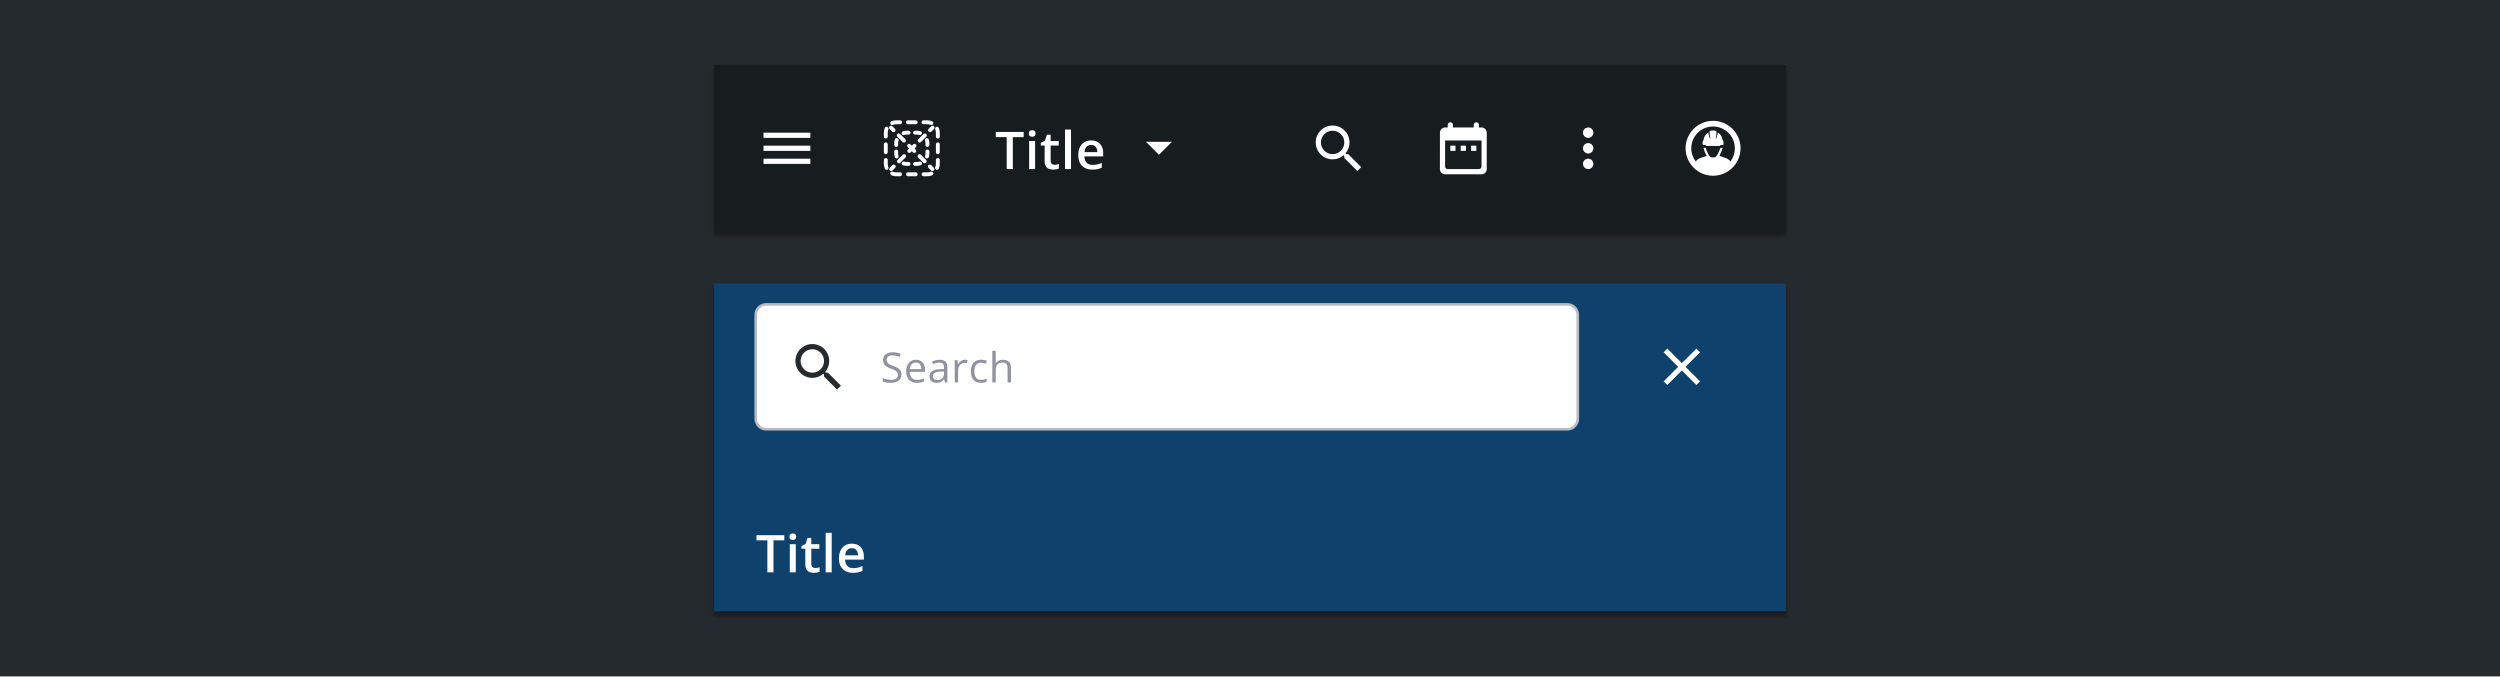
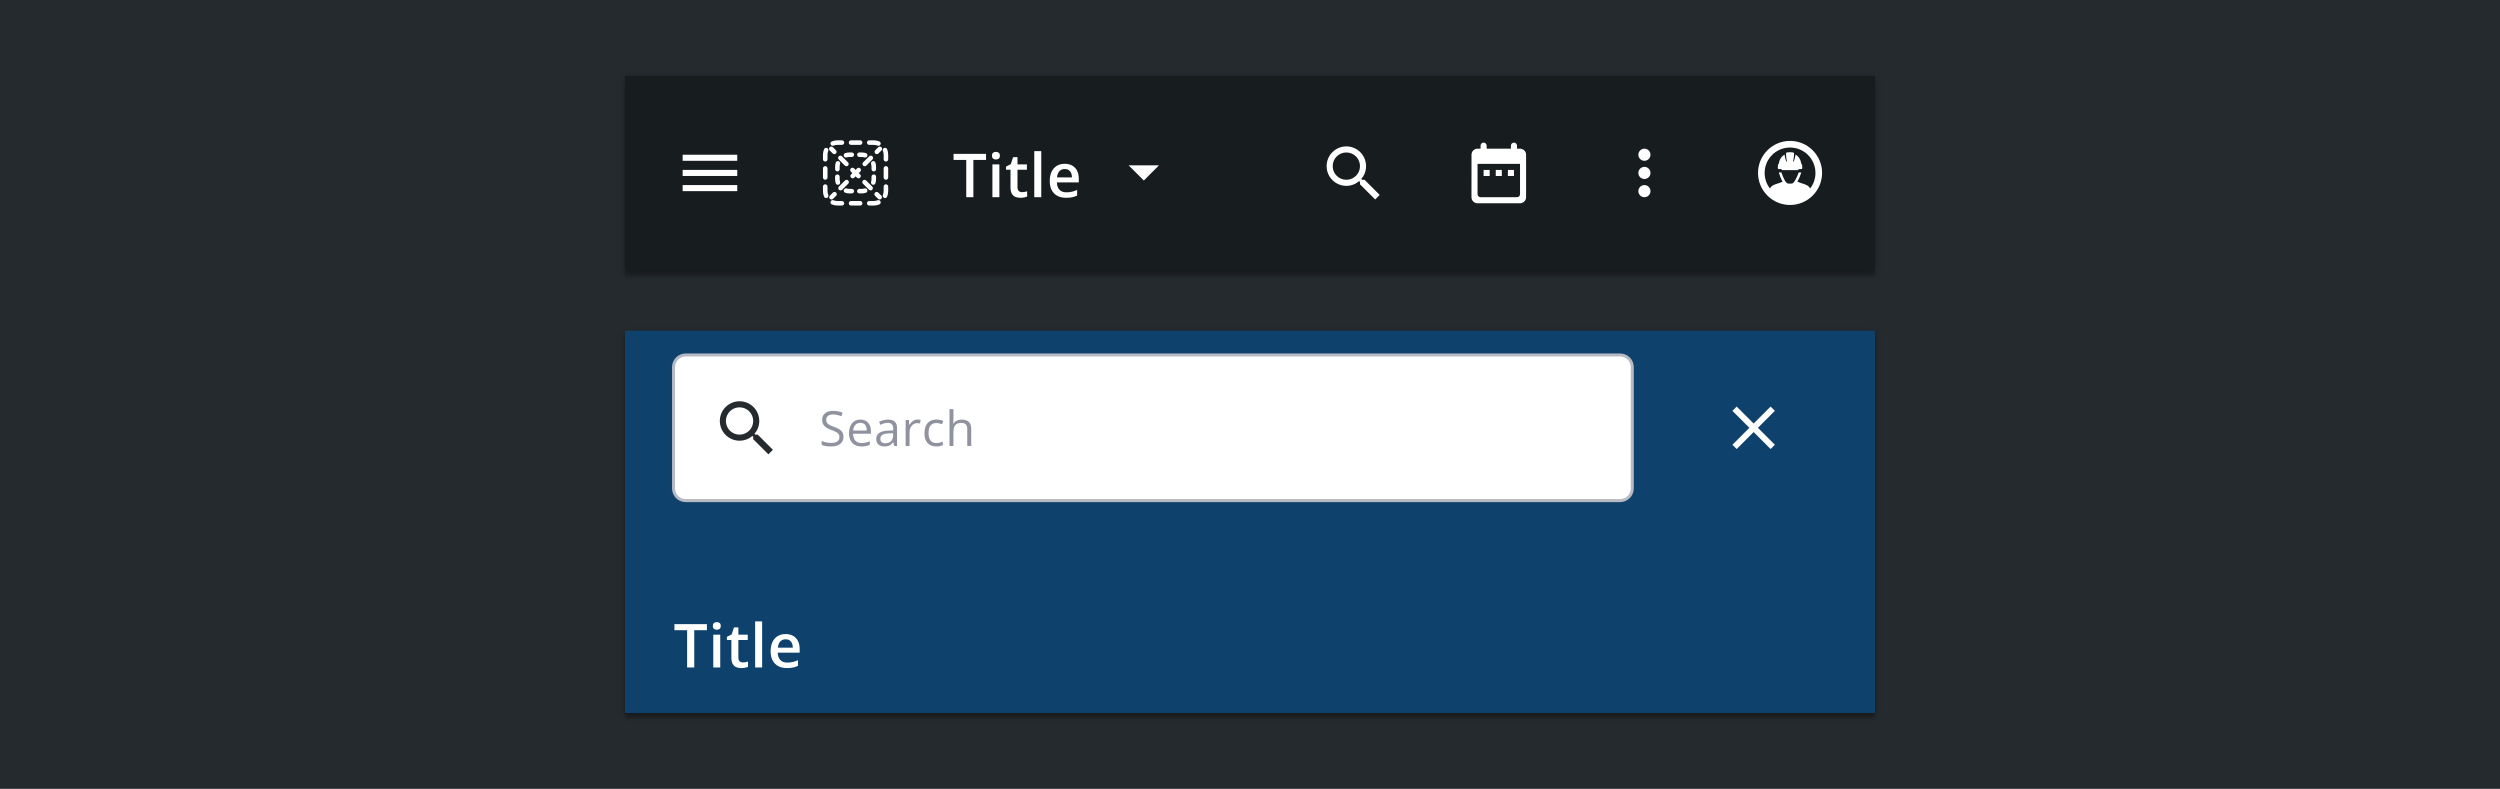
- <svg xmlns="http://www.w3.org/2000/svg" width="961" height="260" viewBox="0 0 961 260" fill="none">
-   <rect width="961" height="260" fill="#252A2E" />
-   <g filter="url(#filter0_ddd_431_73282)">
-     <rect width="412" height="64" transform="translate(274.5 25)" fill="#171C1E" />
-     <g clip-path="url(#clip0_431_73282)">
-       <path d="M293.5 63H311.5V61H293.5V63ZM293.5 58H311.5V56H293.5V58ZM293.5 51V53H311.5V51H293.5Z" fill="white" />
+ <svg xmlns="http://www.w3.org/2000/svg" width="824" height="260" viewBox="0 0 824 260" fill="none">
+   <rect width="824" height="260" fill="#252A2E" />
+   <g filter="url(#filter0_ddd_202_20787)">
+     <rect width="412" height="64" transform="translate(206 25)" fill="#171C1E" />
+     <g clip-path="url(#clip0_202_20787)">
+       <path d="M225 63H243V61H225V63ZM225 58H243V56H225V58ZM225 51V53H243V51H225Z" fill="white" />
    </g>
-     <path d="M344.5 47.75C344.058 47.75 343.638 47.838 343.256 47.996C342.874 48.155 342.435 47.973 342.276 47.591C342.117 47.208 342.299 46.769 342.682 46.611C343.243 46.378 343.857 46.25 344.5 46.25H346C346.414 46.25 346.75 46.586 346.75 47C346.75 47.414 346.414 47.75 346 47.75H344.5Z" fill="white" />
-     <path d="M348.25 47C348.25 46.586 348.586 46.25 349 46.25H352C352.414 46.25 352.75 46.586 352.75 47C352.75 47.414 352.414 47.75 352 47.75H349C348.586 47.75 348.25 47.414 348.25 47Z" fill="white" />
-     <path d="M354.25 47C354.25 46.586 354.586 46.25 355 46.25H356.5C357.143 46.25 357.757 46.378 358.318 46.611C358.701 46.769 358.883 47.208 358.724 47.591C358.565 47.973 358.126 48.155 357.744 47.996C357.362 47.838 356.942 47.75 356.5 47.75H355C354.586 47.75 354.25 47.414 354.25 47Z" fill="white" />
-     <path d="M341.091 48.776C341.473 48.935 341.655 49.373 341.496 49.756C341.338 50.138 341.25 50.558 341.25 51V52.5C341.25 52.914 340.914 53.25 340.5 53.25C340.086 53.25 339.75 52.914 339.75 52.5V51C339.75 50.357 339.878 49.743 340.111 49.182C340.269 48.799 340.708 48.617 341.091 48.776Z" fill="white" />
-     <path d="M359.909 48.776C360.292 48.617 360.731 48.799 360.889 49.182C361.122 49.743 361.25 50.357 361.25 51V52.5C361.25 52.914 360.914 53.25 360.5 53.25C360.086 53.25 359.75 52.914 359.75 52.5V51C359.75 50.558 359.662 50.138 359.504 49.756C359.345 49.373 359.527 48.935 359.909 48.776Z" fill="white" />
-     <path d="M340.5 54.75C340.914 54.75 341.25 55.086 341.25 55.5V58.5C341.25 58.914 340.914 59.25 340.5 59.25C340.086 59.25 339.75 58.914 339.75 58.5V55.5C339.75 55.086 340.086 54.75 340.5 54.75Z" fill="white" />
-     <path d="M360.5 54.75C360.914 54.75 361.25 55.086 361.25 55.5V58.5C361.25 58.914 360.914 59.25 360.5 59.25C360.086 59.25 359.75 58.914 359.75 58.5V55.5C359.75 55.086 360.086 54.75 360.5 54.75Z" fill="white" />
-     <path d="M340.5 60.75C340.914 60.75 341.25 61.086 341.25 61.5V63C341.25 63.442 341.338 63.862 341.496 64.244C341.655 64.626 341.473 65.065 341.091 65.224C340.708 65.383 340.269 65.201 340.111 64.818C339.878 64.257 339.75 63.643 339.75 63V61.5C339.75 61.086 340.086 60.75 340.5 60.75Z" fill="white" />
-     <path d="M360.5 60.75C360.914 60.75 361.25 61.086 361.25 61.5V63C361.25 63.643 361.122 64.257 360.889 64.818C360.731 65.201 360.292 65.383 359.909 65.224C359.527 65.065 359.345 64.626 359.504 64.244C359.662 63.862 359.75 63.442 359.75 63V61.5C359.75 61.086 360.086 60.75 360.5 60.75Z" fill="white" />
-     <path d="M342.276 66.409C342.435 66.027 342.874 65.845 343.256 66.004C343.638 66.162 344.058 66.25 344.5 66.25H346C346.414 66.25 346.75 66.586 346.75 67C346.75 67.414 346.414 67.75 346 67.75H344.5C343.857 67.75 343.243 67.622 342.682 67.389C342.299 67.231 342.117 66.792 342.276 66.409Z" fill="white" />
-     <path d="M358.724 66.409C358.883 66.792 358.701 67.231 358.318 67.389C357.757 67.622 357.143 67.75 356.5 67.75H355C354.586 67.75 354.25 67.414 354.25 67C354.25 66.586 354.586 66.25 355 66.25H356.5C356.942 66.25 357.362 66.162 357.744 66.004C358.126 65.845 358.565 66.027 358.724 66.409Z" fill="white" />
-     <path d="M348.25 67C348.25 66.586 348.586 66.25 349 66.25H352C352.414 66.25 352.75 66.586 352.75 67C352.75 67.414 352.414 67.75 352 67.75H349C348.586 67.75 348.25 67.414 348.25 67Z" fill="white" />
-     <path d="M359.03 49.591C359.323 49.298 359.323 48.823 359.03 48.53C358.737 48.237 358.263 48.237 357.97 48.53L356.973 49.526C356.681 49.819 356.681 50.294 356.973 50.587C357.266 50.88 357.741 50.88 358.034 50.587L359.03 49.591Z" fill="white" />
-     <path d="M356.042 52.58C356.335 52.287 356.335 51.812 356.042 51.519C355.749 51.226 355.274 51.226 354.981 51.519L352.989 53.511C352.696 53.804 352.696 54.279 352.989 54.572C353.282 54.865 353.756 54.865 354.049 54.572L356.042 52.58Z" fill="white" />
-     <path d="M352.057 56.565C352.35 56.272 352.35 55.797 352.057 55.504C351.764 55.211 351.289 55.211 350.996 55.504L350.5 56L350.004 55.504C349.711 55.211 349.236 55.211 348.943 55.504C348.65 55.797 348.65 56.272 348.943 56.565L349.439 57.061L349.004 57.496C348.711 57.789 348.711 58.264 349.004 58.557C349.297 58.85 349.772 58.85 350.064 58.557L350.5 58.121L350.936 58.557C351.228 58.85 351.703 58.85 351.996 58.557C352.289 58.264 352.289 57.789 351.996 57.496L351.561 57.061L352.057 56.565Z" fill="white" />
-     <path d="M348.072 60.549C348.365 60.256 348.365 59.782 348.072 59.489C347.779 59.196 347.304 59.196 347.011 59.489L345.019 61.481C344.726 61.774 344.726 62.249 345.019 62.542C345.312 62.835 345.787 62.835 346.08 62.542L348.072 60.549Z" fill="white" />
-     <path d="M344.087 64.534C344.38 64.241 344.38 63.766 344.087 63.474C343.794 63.181 343.319 63.181 343.027 63.474L342.03 64.47C341.737 64.763 341.737 65.237 342.03 65.53C342.323 65.823 342.798 65.823 343.091 65.53L344.087 64.534Z" fill="white" />
-     <path d="M357.909 65.53C358.202 65.823 358.677 65.823 358.97 65.53C359.263 65.237 359.263 64.763 358.97 64.47L357.973 63.474C357.681 63.181 357.206 63.181 356.913 63.474C356.62 63.766 356.62 64.241 356.913 64.534L357.909 65.53Z" fill="white" />
-     <path d="M354.92 62.542C355.213 62.835 355.688 62.835 355.981 62.542C356.274 62.249 356.274 61.774 355.981 61.481L353.989 59.489C353.696 59.196 353.221 59.196 352.928 59.489C352.635 59.782 352.635 60.256 352.928 60.549L354.92 62.542Z" fill="white" />
-     <path d="M346.951 54.572C347.244 54.865 347.718 54.865 348.011 54.572C348.304 54.279 348.304 53.804 348.011 53.511L346.019 51.519C345.726 51.226 345.251 51.226 344.958 51.519C344.665 51.812 344.665 52.287 344.958 52.58L346.951 54.572Z" fill="white" />
-     <path d="M342.966 50.587C343.259 50.88 343.734 50.88 344.027 50.587C344.319 50.294 344.319 49.819 344.027 49.526L343.03 48.53C342.737 48.237 342.263 48.237 341.97 48.53C341.677 48.823 341.677 49.298 341.97 49.591L342.966 50.587Z" fill="white" />
-     <path d="M347.556 51.889C347.854 51.799 348.171 51.75 348.5 51.75H349.25C349.664 51.75 350 51.414 350 51C350 50.586 349.664 50.25 349.25 50.25H348.5C348.022 50.25 347.558 50.321 347.121 50.453C346.725 50.574 346.501 50.992 346.621 51.389C346.741 51.785 347.16 52.009 347.556 51.889Z" fill="white" />
-     <path d="M351.75 50.25C351.336 50.25 351 50.586 351 51C351 51.414 351.336 51.75 351.75 51.75H352.5C352.829 51.75 353.146 51.799 353.444 51.889C353.84 52.009 354.259 51.785 354.379 51.389C354.499 50.992 354.275 50.574 353.879 50.453C353.442 50.321 352.978 50.25 352.5 50.25H351.75Z" fill="white" />
-     <path d="M345.389 54.056C345.509 53.66 345.285 53.241 344.889 53.121C344.492 53.001 344.074 53.225 343.953 53.621C343.821 54.058 343.75 54.522 343.75 55V55.75C343.75 56.164 344.086 56.5 344.5 56.5C344.914 56.5 345.25 56.164 345.25 55.75V55C345.25 54.67 345.299 54.354 345.389 54.056Z" fill="white" />
-     <path d="M357.047 53.621C356.926 53.225 356.508 53.001 356.111 53.121C355.715 53.241 355.491 53.66 355.611 54.056C355.701 54.354 355.75 54.67 355.75 55V55.75C355.75 56.164 356.086 56.5 356.5 56.5C356.914 56.5 357.25 56.164 357.25 55.75V55C357.25 54.522 357.179 54.058 357.047 53.621Z" fill="white" />
-     <path d="M345.25 58.25C345.25 57.836 344.914 57.5 344.5 57.5C344.086 57.5 343.75 57.836 343.75 58.25V59C343.75 59.478 343.821 59.942 343.953 60.379C344.074 60.775 344.492 60.999 344.889 60.879C345.285 60.759 345.509 60.34 345.389 59.944C345.299 59.646 345.25 59.33 345.25 59V58.25Z" fill="white" />
-     <path d="M357.25 58.25C357.25 57.836 356.914 57.5 356.5 57.5C356.086 57.5 355.75 57.836 355.75 58.25V59C355.75 59.33 355.701 59.646 355.611 59.944C355.491 60.34 355.715 60.759 356.111 60.879C356.508 60.999 356.926 60.775 357.047 60.379C357.179 59.942 357.25 59.478 357.25 59V58.25Z" fill="white" />
-     <path d="M347.556 62.111C347.16 61.991 346.741 62.215 346.621 62.611C346.501 63.008 346.725 63.426 347.121 63.547C347.558 63.679 348.022 63.75 348.5 63.75H349.25C349.664 63.75 350 63.414 350 63C350 62.586 349.664 62.25 349.25 62.25H348.5C348.171 62.25 347.854 62.201 347.556 62.111Z" fill="white" />
-     <path d="M353.879 63.547C354.275 63.426 354.499 63.008 354.379 62.611C354.259 62.215 353.84 61.991 353.444 62.111C353.146 62.201 352.829 62.25 352.5 62.25H351.75C351.336 62.25 351 62.586 351 63C351 63.414 351.336 63.75 351.75 63.75H352.5C352.978 63.75 353.442 63.679 353.879 63.547Z" fill="white" />
-     <path d="M389.326 65H386.973V52.715H382.793V50.723H393.496V52.715H389.326V65ZM397.894 54.19V65H395.599V54.19H397.894ZM396.761 50.049C397.113 50.049 397.416 50.143 397.67 50.332C397.93 50.521 398.06 50.846 398.06 51.309C398.06 51.764 397.93 52.09 397.67 52.285C397.416 52.474 397.113 52.568 396.761 52.568C396.397 52.568 396.087 52.474 395.834 52.285C395.586 52.09 395.462 51.764 395.462 51.309C395.462 50.846 395.586 50.521 395.834 50.332C396.087 50.143 396.397 50.049 396.761 50.049ZM405.359 63.34C405.658 63.34 405.954 63.314 406.247 63.262C406.54 63.203 406.807 63.135 407.048 63.057V64.795C406.794 64.906 406.465 65 406.062 65.078C405.658 65.156 405.238 65.195 404.802 65.195C404.19 65.195 403.64 65.094 403.152 64.893C402.663 64.684 402.276 64.329 401.989 63.828C401.703 63.327 401.56 62.633 401.56 61.748V55.938H400.085V54.912L401.667 54.102L402.419 51.787H403.864V54.19H406.96V55.938H403.864V61.719C403.864 62.266 404.001 62.672 404.275 62.94C404.548 63.206 404.909 63.34 405.359 63.34ZM411.7 65H409.395V49.805H411.7V65ZM419.438 53.984C420.401 53.984 421.228 54.183 421.918 54.58C422.608 54.977 423.139 55.54 423.51 56.27C423.881 56.999 424.067 57.871 424.067 58.887V60.117H416.85C416.876 61.165 417.156 61.973 417.69 62.539C418.23 63.105 418.985 63.389 419.955 63.389C420.646 63.389 421.264 63.324 421.811 63.193C422.364 63.057 422.934 62.858 423.52 62.598V64.463C422.98 64.717 422.429 64.902 421.87 65.019C421.31 65.137 420.639 65.195 419.858 65.195C418.797 65.195 417.862 64.99 417.055 64.58C416.254 64.163 415.626 63.545 415.17 62.725C414.721 61.904 414.496 60.885 414.496 59.668C414.496 58.457 414.702 57.428 415.112 56.582C415.522 55.736 416.098 55.091 416.84 54.648C417.582 54.206 418.448 53.984 419.438 53.984ZM419.438 55.713C418.715 55.713 418.129 55.947 417.68 56.416C417.237 56.885 416.977 57.572 416.899 58.477H421.821C421.814 57.936 421.723 57.458 421.547 57.041C421.378 56.624 421.118 56.299 420.766 56.065C420.421 55.83 419.978 55.713 419.438 55.713Z" fill="white" />
-     <path d="M440.5 54.5L445.5 59.5L450.5 54.5H440.5Z" fill="white" />
-     <path fill-rule="evenodd" clip-rule="evenodd" d="M517.465 59.255H518.255L523.245 64.255L521.755 65.745L516.755 60.755V59.965L516.485 59.685C515.345 60.665 513.865 61.255 512.255 61.255C508.665 61.255 505.755 58.345 505.755 54.755C505.755 51.165 508.665 48.255 512.255 48.255C515.845 48.255 518.755 51.165 518.755 54.755C518.755 56.365 518.165 57.845 517.185 58.985L517.465 59.255ZM507.755 54.755C507.755 57.245 509.765 59.255 512.255 59.255C514.745 59.255 516.755 57.245 516.755 54.755C516.755 52.265 514.745 50.255 512.255 50.255C509.765 50.255 507.755 52.265 507.755 54.755Z" fill="white" />
-     <g clip-path="url(#clip1_431_73282)">
-       <path d="M569.5 49H568.5V48C568.5 47.45 568.05 47 567.5 47C566.95 47 566.5 47.45 566.5 48V49H558.5V48C558.5 47.45 558.05 47 557.5 47C556.95 47 556.5 47.45 556.5 48V49H555.5C554.39 49 553.51 49.9 553.51 51L553.5 65C553.5 66.1 554.39 67 555.5 67H569.5C570.6 67 571.5 66.1 571.5 65V51C571.5 49.9 570.6 49 569.5 49ZM569.5 64C569.5 64.55 569.05 65 568.5 65H556.5C555.95 65 555.5 64.55 555.5 64V54H569.5V64ZM557.5 56H559.5V58H557.5V56ZM561.5 56H563.5V58H561.5V56ZM565.5 56H567.5V58H565.5V56Z" fill="white" />
+     <path d="M276 47.75C275.558 47.75 275.138 47.838 274.756 47.996C274.374 48.155 273.935 47.973 273.776 47.591C273.617 47.208 273.799 46.769 274.182 46.611C274.743 46.378 275.357 46.25 276 46.25H277.5C277.914 46.25 278.25 46.586 278.25 47C278.25 47.414 277.914 47.75 277.5 47.75H276Z" fill="white" />
+     <path d="M279.75 47C279.75 46.586 280.086 46.25 280.5 46.25H283.5C283.914 46.25 284.25 46.586 284.25 47C284.25 47.414 283.914 47.75 283.5 47.75H280.5C280.086 47.75 279.75 47.414 279.75 47Z" fill="white" />
+     <path d="M285.75 47C285.75 46.586 286.086 46.25 286.5 46.25H288C288.643 46.25 289.257 46.378 289.818 46.611C290.201 46.769 290.383 47.208 290.224 47.591C290.065 47.973 289.626 48.155 289.244 47.996C288.862 47.838 288.442 47.75 288 47.75H286.5C286.086 47.75 285.75 47.414 285.75 47Z" fill="white" />
+     <path d="M272.591 48.776C272.973 48.935 273.155 49.373 272.996 49.756C272.838 50.138 272.75 50.558 272.75 51V52.5C272.75 52.914 272.414 53.25 272 53.25C271.586 53.25 271.25 52.914 271.25 52.5V51C271.25 50.357 271.378 49.743 271.611 49.182C271.769 48.799 272.208 48.617 272.591 48.776Z" fill="white" />
+     <path d="M291.409 48.776C291.792 48.617 292.231 48.799 292.389 49.182C292.622 49.743 292.75 50.357 292.75 51V52.5C292.75 52.914 292.414 53.25 292 53.25C291.586 53.25 291.25 52.914 291.25 52.5V51C291.25 50.558 291.162 50.138 291.004 49.756C290.845 49.373 291.027 48.935 291.409 48.776Z" fill="white" />
+     <path d="M272 54.75C272.414 54.75 272.75 55.086 272.75 55.5V58.5C272.75 58.914 272.414 59.25 272 59.25C271.586 59.25 271.25 58.914 271.25 58.5V55.5C271.25 55.086 271.586 54.75 272 54.75Z" fill="white" />
+     <path d="M292 54.75C292.414 54.75 292.75 55.086 292.75 55.5V58.5C292.75 58.914 292.414 59.25 292 59.25C291.586 59.25 291.25 58.914 291.25 58.5V55.5C291.25 55.086 291.586 54.75 292 54.75Z" fill="white" />
+     <path d="M272 60.75C272.414 60.75 272.75 61.086 272.75 61.5V63C272.75 63.442 272.838 63.862 272.996 64.244C273.155 64.626 272.973 65.065 272.591 65.224C272.208 65.383 271.769 65.201 271.611 64.818C271.378 64.257 271.25 63.643 271.25 63V61.5C271.25 61.086 271.586 60.75 272 60.75Z" fill="white" />
+     <path d="M292 60.75C292.414 60.75 292.75 61.086 292.75 61.5V63C292.75 63.643 292.622 64.257 292.389 64.818C292.231 65.201 291.792 65.383 291.409 65.224C291.027 65.065 290.845 64.626 291.004 64.244C291.162 63.862 291.25 63.442 291.25 63V61.5C291.25 61.086 291.586 60.75 292 60.75Z" fill="white" />
+     <path d="M273.776 66.409C273.935 66.027 274.374 65.845 274.756 66.004C275.138 66.162 275.558 66.25 276 66.25H277.5C277.914 66.25 278.25 66.586 278.25 67C278.25 67.414 277.914 67.75 277.5 67.75H276C275.357 67.75 274.743 67.622 274.182 67.389C273.799 67.231 273.617 66.792 273.776 66.409Z" fill="white" />
+     <path d="M290.224 66.409C290.383 66.792 290.201 67.231 289.818 67.389C289.257 67.622 288.643 67.75 288 67.75H286.5C286.086 67.75 285.75 67.414 285.75 67C285.75 66.586 286.086 66.25 286.5 66.25H288C288.442 66.25 288.862 66.162 289.244 66.004C289.626 65.845 290.065 66.027 290.224 66.409Z" fill="white" />
+     <path d="M279.75 67C279.75 66.586 280.086 66.25 280.5 66.25H283.5C283.914 66.25 284.25 66.586 284.25 67C284.25 67.414 283.914 67.75 283.5 67.75H280.5C280.086 67.75 279.75 67.414 279.75 67Z" fill="white" />
+     <path d="M290.53 49.591C290.823 49.298 290.823 48.823 290.53 48.53C290.237 48.237 289.763 48.237 289.47 48.53L288.473 49.526C288.181 49.819 288.181 50.294 288.473 50.587C288.766 50.88 289.241 50.88 289.534 50.587L290.53 49.591Z" fill="white" />
+     <path d="M287.542 52.58C287.835 52.287 287.835 51.812 287.542 51.519C287.249 51.226 286.774 51.226 286.481 51.519L284.489 53.511C284.196 53.804 284.196 54.279 284.489 54.572C284.782 54.865 285.256 54.865 285.549 54.572L287.542 52.58Z" fill="white" />
+     <path d="M283.557 56.565C283.85 56.272 283.85 55.797 283.557 55.504C283.264 55.211 282.789 55.211 282.496 55.504L282 56L281.504 55.504C281.211 55.211 280.736 55.211 280.443 55.504C280.15 55.797 280.15 56.272 280.443 56.565L280.939 57.061L280.504 57.496C280.211 57.789 280.211 58.264 280.504 58.557C280.797 58.85 281.272 58.85 281.564 58.557L282 58.121L282.436 58.557C282.728 58.85 283.203 58.85 283.496 58.557C283.789 58.264 283.789 57.789 283.496 57.496L283.061 57.061L283.557 56.565Z" fill="white" />
+     <path d="M279.572 60.549C279.865 60.256 279.865 59.782 279.572 59.489C279.279 59.196 278.804 59.196 278.511 59.489L276.519 61.481C276.226 61.774 276.226 62.249 276.519 62.542C276.812 62.835 277.287 62.835 277.58 62.542L279.572 60.549Z" fill="white" />
+     <path d="M275.587 64.534C275.88 64.241 275.88 63.766 275.587 63.474C275.294 63.181 274.819 63.181 274.527 63.474L273.53 64.47C273.237 64.763 273.237 65.237 273.53 65.53C273.823 65.823 274.298 65.823 274.591 65.53L275.587 64.534Z" fill="white" />
+     <path d="M289.409 65.53C289.702 65.823 290.177 65.823 290.47 65.53C290.763 65.237 290.763 64.763 290.47 64.47L289.473 63.474C289.181 63.181 288.706 63.181 288.413 63.474C288.12 63.766 288.12 64.241 288.413 64.534L289.409 65.53Z" fill="white" />
+     <path d="M286.42 62.542C286.713 62.835 287.188 62.835 287.481 62.542C287.774 62.249 287.774 61.774 287.481 61.481L285.489 59.489C285.196 59.196 284.721 59.196 284.428 59.489C284.135 59.782 284.135 60.256 284.428 60.549L286.42 62.542Z" fill="white" />
+     <path d="M278.451 54.572C278.744 54.865 279.218 54.865 279.511 54.572C279.804 54.279 279.804 53.804 279.511 53.511L277.519 51.519C277.226 51.226 276.751 51.226 276.458 51.519C276.165 51.812 276.165 52.287 276.458 52.58L278.451 54.572Z" fill="white" />
+     <path d="M274.466 50.587C274.759 50.88 275.234 50.88 275.527 50.587C275.819 50.294 275.819 49.819 275.527 49.526L274.53 48.53C274.237 48.237 273.763 48.237 273.47 48.53C273.177 48.823 273.177 49.298 273.47 49.591L274.466 50.587Z" fill="white" />
+     <path d="M279.056 51.889C279.354 51.799 279.671 51.75 280 51.75H280.75C281.164 51.75 281.5 51.414 281.5 51C281.5 50.586 281.164 50.25 280.75 50.25H280C279.522 50.25 279.058 50.321 278.621 50.453C278.225 50.574 278.001 50.992 278.121 51.389C278.241 51.785 278.66 52.009 279.056 51.889Z" fill="white" />
+     <path d="M283.25 50.25C282.836 50.25 282.5 50.586 282.5 51C282.5 51.414 282.836 51.75 283.25 51.75H284C284.329 51.75 284.646 51.799 284.944 51.889C285.34 52.009 285.759 51.785 285.879 51.389C285.999 50.992 285.775 50.574 285.379 50.453C284.942 50.321 284.478 50.25 284 50.25H283.25Z" fill="white" />
+     <path d="M276.889 54.056C277.009 53.66 276.785 53.241 276.389 53.121C275.992 53.001 275.574 53.225 275.453 53.621C275.321 54.058 275.25 54.522 275.25 55V55.75C275.25 56.164 275.586 56.5 276 56.5C276.414 56.5 276.75 56.164 276.75 55.75V55C276.75 54.67 276.799 54.354 276.889 54.056Z" fill="white" />
+     <path d="M288.547 53.621C288.426 53.225 288.008 53.001 287.611 53.121C287.215 53.241 286.991 53.66 287.111 54.056C287.201 54.354 287.25 54.67 287.25 55V55.75C287.25 56.164 287.586 56.5 288 56.5C288.414 56.5 288.75 56.164 288.75 55.75V55C288.75 54.522 288.679 54.058 288.547 53.621Z" fill="white" />
+     <path d="M276.75 58.25C276.75 57.836 276.414 57.5 276 57.5C275.586 57.5 275.25 57.836 275.25 58.25V59C275.25 59.478 275.321 59.942 275.453 60.379C275.574 60.775 275.992 60.999 276.389 60.879C276.785 60.759 277.009 60.34 276.889 59.944C276.799 59.646 276.75 59.33 276.75 59V58.25Z" fill="white" />
+     <path d="M288.75 58.25C288.75 57.836 288.414 57.5 288 57.5C287.586 57.5 287.25 57.836 287.25 58.25V59C287.25 59.33 287.201 59.646 287.111 59.944C286.991 60.34 287.215 60.759 287.611 60.879C288.008 60.999 288.426 60.775 288.547 60.379C288.679 59.942 288.75 59.478 288.75 59V58.25Z" fill="white" />
+     <path d="M279.056 62.111C278.66 61.991 278.241 62.215 278.121 62.611C278.001 63.008 278.225 63.426 278.621 63.547C279.058 63.679 279.522 63.75 280 63.75H280.75C281.164 63.75 281.5 63.414 281.5 63C281.5 62.586 281.164 62.25 280.75 62.25H280C279.671 62.25 279.354 62.201 279.056 62.111Z" fill="white" />
+     <path d="M285.379 63.547C285.775 63.426 285.999 63.008 285.879 62.611C285.759 62.215 285.34 61.991 284.944 62.111C284.646 62.201 284.329 62.25 284 62.25H283.25C282.836 62.25 282.5 62.586 282.5 63C282.5 63.414 282.836 63.75 283.25 63.75H284C284.478 63.75 284.942 63.679 285.379 63.547Z" fill="white" />
+     <path d="M320.826 65H318.473V52.715H314.293V50.723H324.996V52.715H320.826V65ZM329.394 54.19V65H327.099V54.19H329.394ZM328.261 50.049C328.613 50.049 328.916 50.143 329.17 50.332C329.43 50.521 329.56 50.846 329.56 51.309C329.56 51.764 329.43 52.09 329.17 52.285C328.916 52.474 328.613 52.568 328.261 52.568C327.897 52.568 327.587 52.474 327.334 52.285C327.086 52.09 326.962 51.764 326.962 51.309C326.962 50.846 327.086 50.521 327.334 50.332C327.587 50.143 327.897 50.049 328.261 50.049ZM336.859 63.34C337.158 63.34 337.454 63.314 337.747 63.262C338.04 63.203 338.307 63.135 338.548 63.057V64.795C338.294 64.906 337.965 65 337.562 65.078C337.158 65.156 336.738 65.195 336.302 65.195C335.69 65.195 335.14 65.094 334.652 64.893C334.163 64.684 333.776 64.329 333.489 63.828C333.203 63.327 333.06 62.633 333.06 61.748V55.938H331.585V54.912L333.167 54.102L333.919 51.787H335.364V54.19H338.46V55.938H335.364V61.719C335.364 62.266 335.501 62.672 335.775 62.94C336.048 63.206 336.409 63.34 336.859 63.34ZM343.2 65H340.895V49.805H343.2V65ZM350.938 53.984C351.901 53.984 352.728 54.183 353.418 54.58C354.108 54.977 354.639 55.54 355.01 56.27C355.381 56.999 355.567 57.871 355.567 58.887V60.117H348.35C348.376 61.165 348.656 61.973 349.19 62.539C349.73 63.105 350.485 63.389 351.455 63.389C352.146 63.389 352.764 63.324 353.311 63.193C353.864 63.057 354.434 62.858 355.02 62.598V64.463C354.48 64.717 353.929 64.902 353.37 65.019C352.81 65.137 352.139 65.195 351.358 65.195C350.297 65.195 349.362 64.99 348.555 64.58C347.754 64.163 347.126 63.545 346.67 62.725C346.221 61.904 345.996 60.885 345.996 59.668C345.996 58.457 346.202 57.428 346.612 56.582C347.022 55.736 347.598 55.091 348.34 54.648C349.082 54.206 349.948 53.984 350.938 53.984ZM350.938 55.713C350.215 55.713 349.629 55.947 349.18 56.416C348.737 56.885 348.477 57.572 348.399 58.477H353.321C353.314 57.936 353.223 57.458 353.047 57.041C352.878 56.624 352.618 56.299 352.266 56.065C351.921 55.83 351.478 55.713 350.938 55.713Z" fill="white" />
+     <path d="M372 54.5L377 59.5L382 54.5H372Z" fill="white" />
+     <path fill-rule="evenodd" clip-rule="evenodd" d="M448.965 59.255H449.755L454.745 64.255L453.255 65.745L448.255 60.755V59.965L447.985 59.685C446.845 60.665 445.365 61.255 443.755 61.255C440.165 61.255 437.255 58.345 437.255 54.755C437.255 51.165 440.165 48.255 443.755 48.255C447.345 48.255 450.255 51.165 450.255 54.755C450.255 56.365 449.665 57.845 448.685 58.985L448.965 59.255ZM439.255 54.755C439.255 57.245 441.265 59.255 443.755 59.255C446.245 59.255 448.255 57.245 448.255 54.755C448.255 52.265 446.245 50.255 443.755 50.255C441.265 50.255 439.255 52.265 439.255 54.755Z" fill="white" />
+     <g clip-path="url(#clip1_202_20787)">
+       <path d="M501 49H500V48C500 47.45 499.55 47 499 47C498.45 47 498 47.45 498 48V49H490V48C490 47.45 489.55 47 489 47C488.45 47 488 47.45 488 48V49H487C485.89 49 485.01 49.9 485.01 51L485 65C485 66.1 485.89 67 487 67H501C502.1 67 503 66.1 503 65V51C503 49.9 502.1 49 501 49ZM501 64C501 64.55 500.55 65 500 65H488C487.45 65 487 64.55 487 64V54H501V64ZM489 56H491V58H489V56ZM493 56H495V58H493V56ZM497 56H499V58H497V56Z" fill="white" />
    </g>
-     <g clip-path="url(#clip2_431_73282)">
-       <path d="M610.5 53C611.6 53 612.5 52.1 612.5 51C612.5 49.9 611.6 49 610.5 49C609.4 49 608.5 49.9 608.5 51C608.5 52.1 609.4 53 610.5 53ZM610.5 55C609.4 55 608.5 55.9 608.5 57C608.5 58.1 609.4 59 610.5 59C611.6 59 612.5 58.1 612.5 57C612.5 55.9 611.6 55 610.5 55ZM610.5 61C609.4 61 608.5 61.9 608.5 63C608.5 64.1 609.4 65 610.5 65C611.6 65 612.5 64.1 612.5 63C612.5 61.9 611.6 61 610.5 61Z" fill="white" />
+     <g clip-path="url(#clip2_202_20787)">
+       <path d="M542 53C543.1 53 544 52.1 544 51C544 49.9 543.1 49 542 49C540.9 49 540 49.9 540 51C540 52.1 540.9 53 542 53ZM542 55C540.9 55 540 55.9 540 57C540 58.1 540.9 59 542 59C543.1 59 544 58.1 544 57C544 55.9 543.1 55 542 55ZM542 61C540.9 61 540 61.9 540 63C540 64.1 540.9 65 542 65C543.1 65 544 64.1 544 63C544 61.9 543.1 61 542 61Z" fill="white" />
    </g>
-     <path fill-rule="evenodd" clip-rule="evenodd" d="M647.94 57C647.94 51.175 652.685 46.44 658.505 46.44C664.325 46.44 669.065 51.175 669.065 57H669.06C669.06 62.82 664.325 67.56 658.5 67.56C652.675 67.56 647.94 62.825 647.94 57ZM651.878 62.127C652.35 61.118 653.537 60.754 654.493 60.461C654.744 60.384 654.979 60.312 655.18 60.235C655.455 60.13 655.715 60.03 655.935 59.92L656.035 59.87C655.46 58.905 655.04 57.685 654.795 56.835L655.665 56.83C655.665 56.83 655.685 56.915 655.72 56.995C656.11 58.2 657.015 60.57 657.975 60.51H659.025C659.81 60.57 660.825 58.3 661.275 57.02C661.32 56.9 661.35 56.835 661.35 56.835H662.205C661.96 57.68 661.5 58.885 660.915 59.845L661.065 59.92C661.285 60.03 661.545 60.13 661.82 60.235C662.019 60.311 662.251 60.382 662.498 60.457C663.454 60.749 664.648 61.114 665.123 62.127C666.221 60.711 666.875 58.932 666.875 57C666.875 52.375 663.125 48.625 658.5 48.625C653.875 48.625 650.125 52.375 650.13 57H650.125C650.125 58.931 650.779 60.71 651.878 62.127ZM659.815 50.37C659.558 50.261 659.129 50.162 658.515 50.16L658.5 50.155C657.875 50.155 657.435 50.25 657.18 50.365C657.17 50.77 657.17 52.155 657.505 53.175L657.285 53.26C657.265 53.22 656.855 52.25 656.66 50.84C656.61 50.94 656.59 51.01 656.59 51.01C654.935 52.015 654.815 53.905 654.815 53.905C654.815 53.905 654.565 54.185 654.525 54.29C654.485 54.395 654.46 55.245 654.46 55.245C654.44 55.67 654.715 55.735 654.715 55.735H655.595C655.695 55.96 655.915 56.085 656.015 56.085H660.985C661.085 56.085 661.31 55.96 661.41 55.735H662.285C662.285 55.735 662.56 55.67 662.535 55.25C662.535 55.25 662.51 54.4 662.47 54.295C662.43 54.19 662.18 53.91 662.18 53.91C662.18 53.91 662.055 52.015 660.405 51.015C660.405 51.015 660.385 50.94 660.335 50.845C660.145 52.255 659.73 53.225 659.71 53.265L659.49 53.18C659.825 52.16 659.825 50.775 659.815 50.37Z" fill="white" />
+     <path fill-rule="evenodd" clip-rule="evenodd" d="M579.44 57C579.44 51.175 584.185 46.44 590.005 46.44C595.825 46.44 600.565 51.175 600.565 57H600.56C600.56 62.82 595.825 67.56 590 67.56C584.175 67.56 579.44 62.825 579.44 57ZM583.378 62.127C583.85 61.118 585.037 60.754 585.993 60.461C586.244 60.385 586.479 60.312 586.68 60.235C586.955 60.13 587.215 60.03 587.435 59.92L587.535 59.87C586.96 58.905 586.54 57.685 586.295 56.835L587.165 56.83C587.165 56.83 587.185 56.915 587.22 56.995C587.61 58.2 588.515 60.57 589.475 60.51H590.525C591.31 60.57 592.325 58.3 592.775 57.02C592.82 56.9 592.85 56.835 592.85 56.835H593.705C593.46 57.68 593 58.885 592.415 59.845L592.565 59.92C592.785 60.03 593.045 60.13 593.32 60.235C593.519 60.311 593.751 60.382 593.998 60.457C594.954 60.749 596.148 61.114 596.623 62.128C597.721 60.711 598.375 58.932 598.375 57C598.375 52.375 594.625 48.625 590 48.625C585.375 48.625 581.625 52.375 581.63 57H581.625C581.625 58.932 582.279 60.711 583.378 62.127ZM591.315 50.37C591.058 50.261 590.629 50.162 590.015 50.16L590 50.155C589.375 50.155 588.935 50.25 588.68 50.365C588.67 50.77 588.67 52.155 589.005 53.175L588.785 53.26C588.765 53.22 588.355 52.25 588.16 50.84C588.11 50.94 588.09 51.01 588.09 51.01C586.435 52.015 586.315 53.905 586.315 53.905C586.315 53.905 586.065 54.185 586.025 54.29C585.985 54.395 585.96 55.245 585.96 55.245C585.94 55.67 586.215 55.735 586.215 55.735H587.095C587.195 55.96 587.415 56.085 587.515 56.085H592.485C592.585 56.085 592.81 55.96 592.91 55.735H593.785C593.785 55.735 594.06 55.67 594.035 55.25C594.035 55.25 594.01 54.4 593.97 54.295C593.93 54.19 593.68 53.91 593.68 53.91C593.68 53.91 593.555 52.015 591.905 51.015C591.905 51.015 591.885 50.94 591.835 50.845C591.645 52.255 591.23 53.225 591.21 53.265L590.99 53.18C591.325 52.16 591.325 50.775 591.315 50.37Z" fill="white" />
  </g>
-   <g filter="url(#filter1_ddd_431_73282)">
-     <rect width="412" height="126" transform="translate(274.5 109)" fill="#0E416C" />
-     <g clip-path="url(#clip3_431_73282)">
-       <rect x="290.5" y="117" width="316" height="48" rx="4" fill="white" />
-       <path fill-rule="evenodd" clip-rule="evenodd" d="M317.465 143.255H318.255L323.245 148.255L321.755 149.745L316.755 144.755V143.965L316.485 143.685C315.345 144.665 313.865 145.255 312.255 145.255C308.665 145.255 305.755 142.345 305.755 138.755C305.755 135.165 308.665 132.255 312.255 132.255C315.845 132.255 318.755 135.165 318.755 138.755C318.755 140.365 318.165 141.845 317.185 142.985L317.465 143.255ZM307.755 138.755C307.755 141.245 309.765 143.255 312.255 143.255C314.745 143.255 316.755 141.245 316.755 138.755C316.755 136.265 314.745 134.255 312.255 134.255C309.765 134.255 307.755 136.265 307.755 138.755Z" fill="#252A2E" />
-       <path d="M346.516 143.961C346.516 144.966 346.151 145.75 345.422 146.312C344.693 146.875 343.703 147.156 342.453 147.156C341.099 147.156 340.057 146.982 339.328 146.633V145.352C339.797 145.549 340.307 145.706 340.859 145.82C341.411 145.935 341.958 145.992 342.5 145.992C343.385 145.992 344.052 145.826 344.5 145.492C344.948 145.154 345.172 144.685 345.172 144.086C345.172 143.69 345.091 143.367 344.93 143.117C344.773 142.862 344.508 142.628 344.133 142.414C343.763 142.201 343.198 141.958 342.438 141.688C341.375 141.307 340.615 140.857 340.156 140.336C339.703 139.815 339.477 139.135 339.477 138.297C339.477 137.417 339.807 136.716 340.469 136.195C341.13 135.674 342.005 135.414 343.094 135.414C344.229 135.414 345.273 135.622 346.227 136.039L345.812 137.195C344.87 136.799 343.953 136.602 343.062 136.602C342.359 136.602 341.81 136.753 341.414 137.055C341.018 137.357 340.82 137.776 340.82 138.312C340.82 138.708 340.893 139.034 341.039 139.289C341.185 139.539 341.43 139.771 341.773 139.984C342.122 140.193 342.654 140.424 343.367 140.68C344.565 141.107 345.388 141.565 345.836 142.055C346.289 142.544 346.516 143.18 346.516 143.961ZM352.423 147.156C351.158 147.156 350.158 146.771 349.423 146C348.694 145.229 348.33 144.159 348.33 142.789C348.33 141.409 348.668 140.312 349.345 139.5C350.028 138.688 350.942 138.281 352.087 138.281C353.16 138.281 354.009 138.635 354.634 139.344C355.259 140.047 355.572 140.977 355.572 142.133V142.953H349.673C349.699 143.958 349.952 144.721 350.431 145.242C350.916 145.763 351.595 146.023 352.47 146.023C353.392 146.023 354.304 145.831 355.205 145.445V146.602C354.746 146.799 354.311 146.94 353.9 147.023C353.494 147.112 353.002 147.156 352.423 147.156ZM352.072 139.367C351.384 139.367 350.835 139.591 350.423 140.039C350.017 140.487 349.778 141.107 349.705 141.898H354.181C354.181 141.081 353.999 140.456 353.634 140.023C353.27 139.586 352.749 139.367 352.072 139.367ZM363.206 147L362.948 145.781H362.886C362.459 146.318 362.032 146.682 361.605 146.875C361.183 147.062 360.654 147.156 360.019 147.156C359.17 147.156 358.503 146.938 358.019 146.5C357.54 146.062 357.3 145.44 357.3 144.633C357.3 142.904 358.683 141.997 361.448 141.914L362.902 141.867V141.336C362.902 140.664 362.756 140.169 362.464 139.852C362.178 139.529 361.717 139.367 361.081 139.367C360.368 139.367 359.56 139.586 358.659 140.023L358.261 139.031C358.683 138.802 359.144 138.622 359.644 138.492C360.149 138.362 360.654 138.297 361.159 138.297C362.18 138.297 362.935 138.523 363.425 138.977C363.92 139.43 364.167 140.156 364.167 141.156V147H363.206ZM360.277 146.086C361.084 146.086 361.717 145.865 362.175 145.422C362.639 144.979 362.87 144.359 362.87 143.562V142.789L361.573 142.844C360.542 142.88 359.797 143.042 359.339 143.328C358.886 143.609 358.659 144.049 358.659 144.648C358.659 145.117 358.8 145.474 359.081 145.719C359.368 145.964 359.766 146.086 360.277 146.086ZM370.903 138.281C371.283 138.281 371.624 138.312 371.927 138.375L371.747 139.578C371.393 139.5 371.08 139.461 370.809 139.461C370.117 139.461 369.523 139.742 369.028 140.305C368.539 140.867 368.294 141.568 368.294 142.406V147H366.997V138.438H368.067L368.216 140.023H368.278C368.596 139.466 368.979 139.036 369.427 138.734C369.874 138.432 370.367 138.281 370.903 138.281ZM377.1 147.156C375.86 147.156 374.899 146.776 374.217 146.016C373.54 145.25 373.202 144.169 373.202 142.773C373.202 141.341 373.545 140.234 374.233 139.453C374.926 138.672 375.91 138.281 377.186 138.281C377.597 138.281 378.009 138.326 378.42 138.414C378.832 138.503 379.155 138.607 379.389 138.727L378.991 139.828C378.704 139.714 378.392 139.62 378.053 139.547C377.715 139.469 377.415 139.43 377.155 139.43C375.415 139.43 374.545 140.539 374.545 142.758C374.545 143.81 374.756 144.617 375.178 145.18C375.605 145.742 376.235 146.023 377.069 146.023C377.782 146.023 378.514 145.87 379.264 145.562V146.711C378.691 147.008 377.97 147.156 377.1 147.156ZM387.312 147V141.461C387.312 140.763 387.154 140.242 386.836 139.898C386.518 139.555 386.021 139.383 385.344 139.383C384.443 139.383 383.784 139.628 383.367 140.117C382.956 140.607 382.75 141.409 382.75 142.523V147H381.453V134.844H382.75V138.523C382.75 138.966 382.729 139.333 382.688 139.625H382.766C383.021 139.214 383.383 138.891 383.852 138.656C384.326 138.417 384.865 138.297 385.469 138.297C386.516 138.297 387.299 138.547 387.82 139.047C388.346 139.542 388.609 140.331 388.609 141.414V147H387.312Z" fill="#90939F" />
+   <g filter="url(#filter1_ddd_202_20787)">
+     <rect width="412" height="126" transform="translate(206 109)" fill="#0E416C" />
+     <g clip-path="url(#clip3_202_20787)">
+       <rect x="222" y="117" width="316" height="48" rx="4" fill="white" />
+       <path fill-rule="evenodd" clip-rule="evenodd" d="M248.965 143.255H249.755L254.745 148.255L253.255 149.745L248.255 144.755V143.965L247.985 143.685C246.845 144.665 245.365 145.255 243.755 145.255C240.165 145.255 237.255 142.345 237.255 138.755C237.255 135.165 240.165 132.255 243.755 132.255C247.345 132.255 250.255 135.165 250.255 138.755C250.255 140.365 249.665 141.845 248.685 142.985L248.965 143.255ZM239.255 138.755C239.255 141.245 241.265 143.255 243.755 143.255C246.245 143.255 248.255 141.245 248.255 138.755C248.255 136.265 246.245 134.255 243.755 134.255C241.265 134.255 239.255 136.265 239.255 138.755Z" fill="#252A2E" />
+       <path d="M278.016 143.961C278.016 144.966 277.651 145.75 276.922 146.312C276.193 146.875 275.203 147.156 273.953 147.156C272.599 147.156 271.557 146.982 270.828 146.633V145.352C271.297 145.549 271.807 145.706 272.359 145.82C272.911 145.935 273.458 145.992 274 145.992C274.885 145.992 275.552 145.826 276 145.492C276.448 145.154 276.672 144.685 276.672 144.086C276.672 143.69 276.591 143.367 276.43 143.117C276.273 142.862 276.008 142.628 275.633 142.414C275.263 142.201 274.698 141.958 273.938 141.688C272.875 141.307 272.115 140.857 271.656 140.336C271.203 139.815 270.977 139.135 270.977 138.297C270.977 137.417 271.307 136.716 271.969 136.195C272.63 135.674 273.505 135.414 274.594 135.414C275.729 135.414 276.773 135.622 277.727 136.039L277.312 137.195C276.37 136.799 275.453 136.602 274.562 136.602C273.859 136.602 273.31 136.753 272.914 137.055C272.518 137.357 272.32 137.776 272.32 138.312C272.32 138.708 272.393 139.034 272.539 139.289C272.685 139.539 272.93 139.771 273.273 139.984C273.622 140.193 274.154 140.424 274.867 140.68C276.065 141.107 276.888 141.565 277.336 142.055C277.789 142.544 278.016 143.18 278.016 143.961ZM283.923 147.156C282.658 147.156 281.658 146.771 280.923 146C280.194 145.229 279.83 144.159 279.83 142.789C279.83 141.409 280.168 140.312 280.845 139.5C281.528 138.688 282.442 138.281 283.587 138.281C284.66 138.281 285.509 138.635 286.134 139.344C286.759 140.047 287.072 140.977 287.072 142.133V142.953H281.173C281.199 143.958 281.452 144.721 281.931 145.242C282.416 145.763 283.095 146.023 283.97 146.023C284.892 146.023 285.804 145.831 286.705 145.445V146.602C286.246 146.799 285.811 146.94 285.4 147.023C284.994 147.112 284.502 147.156 283.923 147.156ZM283.572 139.367C282.884 139.367 282.335 139.591 281.923 140.039C281.517 140.487 281.278 141.107 281.205 141.898H285.681C285.681 141.081 285.499 140.456 285.134 140.023C284.77 139.586 284.249 139.367 283.572 139.367ZM294.706 147L294.448 145.781H294.386C293.959 146.318 293.532 146.682 293.105 146.875C292.683 147.062 292.154 147.156 291.519 147.156C290.67 147.156 290.003 146.938 289.519 146.5C289.04 146.062 288.8 145.44 288.8 144.633C288.8 142.904 290.183 141.997 292.948 141.914L294.402 141.867V141.336C294.402 140.664 294.256 140.169 293.964 139.852C293.678 139.529 293.217 139.367 292.581 139.367C291.868 139.367 291.06 139.586 290.159 140.023L289.761 139.031C290.183 138.802 290.644 138.622 291.144 138.492C291.649 138.362 292.154 138.297 292.659 138.297C293.68 138.297 294.435 138.523 294.925 138.977C295.42 139.43 295.667 140.156 295.667 141.156V147H294.706ZM291.777 146.086C292.584 146.086 293.217 145.865 293.675 145.422C294.139 144.979 294.37 144.359 294.37 143.562V142.789L293.073 142.844C292.042 142.88 291.297 143.042 290.839 143.328C290.386 143.609 290.159 144.049 290.159 144.648C290.159 145.117 290.3 145.474 290.581 145.719C290.868 145.964 291.266 146.086 291.777 146.086ZM302.403 138.281C302.783 138.281 303.124 138.312 303.427 138.375L303.247 139.578C302.893 139.5 302.58 139.461 302.309 139.461C301.617 139.461 301.023 139.742 300.528 140.305C300.039 140.867 299.794 141.568 299.794 142.406V147H298.497V138.438H299.567L299.716 140.023H299.778C300.096 139.466 300.479 139.036 300.927 138.734C301.374 138.432 301.867 138.281 302.403 138.281ZM308.6 147.156C307.36 147.156 306.399 146.776 305.717 146.016C305.04 145.25 304.702 144.169 304.702 142.773C304.702 141.341 305.045 140.234 305.733 139.453C306.426 138.672 307.41 138.281 308.686 138.281C309.097 138.281 309.509 138.326 309.92 138.414C310.332 138.503 310.655 138.607 310.889 138.727L310.491 139.828C310.204 139.714 309.892 139.62 309.553 139.547C309.215 139.469 308.915 139.43 308.655 139.43C306.915 139.43 306.045 140.539 306.045 142.758C306.045 143.81 306.256 144.617 306.678 145.18C307.105 145.742 307.735 146.023 308.569 146.023C309.282 146.023 310.014 145.87 310.764 145.562V146.711C310.191 147.008 309.47 147.156 308.6 147.156ZM318.812 147V141.461C318.812 140.763 318.654 140.242 318.336 139.898C318.018 139.555 317.521 139.383 316.844 139.383C315.943 139.383 315.284 139.628 314.867 140.117C314.456 140.607 314.25 141.409 314.25 142.523V147H312.953V134.844H314.25V138.523C314.25 138.966 314.229 139.333 314.188 139.625H314.266C314.521 139.214 314.883 138.891 315.352 138.656C315.826 138.417 316.365 138.297 316.969 138.297C318.016 138.297 318.799 138.547 319.32 139.047C319.846 139.542 320.109 140.331 320.109 141.414V147H318.812Z" fill="#90939F" />
    </g>
-     <rect x="290.5" y="117" width="316" height="48" rx="4" stroke="#B7B9C3" />
-     <path d="M653.5 135.41L652.09 134L646.5 139.59L640.91 134L639.5 135.41L645.09 141L639.5 146.59L640.91 148L646.5 142.41L652.09 148L653.5 146.59L647.91 141L653.5 135.41Z" fill="white" />
-     <path d="M297.326 220H294.973V207.715H290.793V205.723H301.496V207.715H297.326V220ZM305.894 209.189V220H303.599V209.189H305.894ZM304.761 205.049C305.113 205.049 305.416 205.143 305.67 205.332C305.93 205.521 306.06 205.846 306.06 206.309C306.06 206.764 305.93 207.09 305.67 207.285C305.416 207.474 305.113 207.568 304.761 207.568C304.397 207.568 304.087 207.474 303.834 207.285C303.586 207.09 303.462 206.764 303.462 206.309C303.462 205.846 303.586 205.521 303.834 205.332C304.087 205.143 304.397 205.049 304.761 205.049ZM313.359 218.34C313.658 218.34 313.954 218.314 314.247 218.262C314.54 218.203 314.807 218.135 315.048 218.057V219.795C314.794 219.906 314.465 220 314.062 220.078C313.658 220.156 313.238 220.195 312.802 220.195C312.19 220.195 311.64 220.094 311.152 219.893C310.663 219.684 310.276 219.329 309.989 218.828C309.703 218.327 309.56 217.633 309.56 216.748V210.938H308.085V209.912L309.667 209.102L310.419 206.787H311.864V209.189H314.96V210.938H311.864V216.719C311.864 217.266 312.001 217.673 312.275 217.939C312.548 218.206 312.909 218.34 313.359 218.34ZM319.7 220H317.395V204.805H319.7V220ZM327.438 208.984C328.401 208.984 329.228 209.183 329.918 209.58C330.608 209.977 331.139 210.54 331.51 211.27C331.881 211.999 332.067 212.871 332.067 213.887V215.117H324.85C324.876 216.165 325.156 216.973 325.69 217.539C326.23 218.105 326.985 218.389 327.955 218.389C328.646 218.389 329.264 218.324 329.811 218.193C330.364 218.057 330.934 217.858 331.52 217.598V219.463C330.98 219.717 330.429 219.902 329.87 220.02C329.31 220.137 328.639 220.195 327.858 220.195C326.797 220.195 325.862 219.99 325.055 219.58C324.254 219.163 323.626 218.545 323.17 217.725C322.721 216.904 322.496 215.885 322.496 214.668C322.496 213.457 322.702 212.428 323.112 211.582C323.522 210.736 324.098 210.091 324.84 209.648C325.582 209.206 326.448 208.984 327.438 208.984ZM327.438 210.713C326.715 210.713 326.129 210.947 325.68 211.416C325.237 211.885 324.977 212.572 324.899 213.477H329.821C329.814 212.936 329.723 212.458 329.547 212.041C329.378 211.624 329.118 211.299 328.766 211.064C328.421 210.83 327.978 210.713 327.438 210.713Z" fill="white" />
+     <rect x="222" y="117" width="316" height="48" rx="4" stroke="#B7B9C3" />
+     <path d="M585 135.41L583.59 134L578 139.59L572.41 134L571 135.41L576.59 141L571 146.59L572.41 148L578 142.41L583.59 148L585 146.59L579.41 141L585 135.41Z" fill="white" />
+     <path d="M228.826 220H226.473V207.715H222.293V205.723H232.996V207.715H228.826V220ZM237.394 209.189V220H235.099V209.189H237.394ZM236.261 205.049C236.613 205.049 236.916 205.143 237.17 205.332C237.43 205.521 237.56 205.846 237.56 206.309C237.56 206.764 237.43 207.09 237.17 207.285C236.916 207.474 236.613 207.568 236.261 207.568C235.897 207.568 235.587 207.474 235.334 207.285C235.086 207.09 234.962 206.764 234.962 206.309C234.962 205.846 235.086 205.521 235.334 205.332C235.587 205.143 235.897 205.049 236.261 205.049ZM244.859 218.34C245.158 218.34 245.454 218.314 245.747 218.262C246.04 218.203 246.307 218.135 246.548 218.057V219.795C246.294 219.906 245.965 220 245.562 220.078C245.158 220.156 244.738 220.195 244.302 220.195C243.69 220.195 243.14 220.094 242.652 219.893C242.163 219.684 241.776 219.329 241.489 218.828C241.203 218.327 241.06 217.633 241.06 216.748V210.938H239.585V209.912L241.167 209.102L241.919 206.787H243.364V209.189H246.46V210.938H243.364V216.719C243.364 217.266 243.501 217.673 243.775 217.939C244.048 218.206 244.409 218.34 244.859 218.34ZM251.2 220H248.895V204.805H251.2V220ZM258.938 208.984C259.901 208.984 260.728 209.183 261.418 209.58C262.108 209.977 262.639 210.54 263.01 211.27C263.381 211.999 263.567 212.871 263.567 213.887V215.117H256.35C256.376 216.165 256.656 216.973 257.19 217.539C257.73 218.105 258.485 218.389 259.455 218.389C260.146 218.389 260.764 218.324 261.311 218.193C261.864 218.057 262.434 217.858 263.02 217.598V219.463C262.48 219.717 261.929 219.902 261.37 220.02C260.81 220.137 260.139 220.195 259.358 220.195C258.297 220.195 257.362 219.99 256.555 219.58C255.754 219.163 255.126 218.545 254.67 217.725C254.221 216.904 253.996 215.885 253.996 214.668C253.996 213.457 254.202 212.428 254.612 211.582C255.022 210.736 255.598 210.091 256.34 209.648C257.082 209.206 257.948 208.984 258.938 208.984ZM258.938 210.713C258.215 210.713 257.629 210.947 257.18 211.416C256.737 211.885 256.477 212.572 256.399 213.477H261.321C261.314 212.936 261.223 212.458 261.047 212.041C260.878 211.624 260.618 211.299 260.266 211.064C259.921 210.83 259.478 210.713 258.938 210.713Z" fill="white" />
  </g>
  <defs>
-     <filter id="filter0_ddd_431_73282" x="271.5" y="23" width="418" height="70" filterUnits="userSpaceOnUse" color-interpolation-filters="sRGB">
+     <filter id="filter0_ddd_202_20787" x="203" y="23" width="418" height="70" filterUnits="userSpaceOnUse" color-interpolation-filters="sRGB">
      <feFlood flood-opacity="0" result="BackgroundImageFix" />
      <feColorMatrix in="SourceAlpha" type="matrix" values="0 0 0 0 0 0 0 0 0 0 0 0 0 0 0 0 0 0 127 0" result="hardAlpha" />
      <feOffset dy="1" />
      <feGaussianBlur stdDeviation="1.5" />
      <feColorMatrix type="matrix" values="0 0 0 0 0 0 0 0 0 0 0 0 0 0 0 0 0 0 0.2 0" />
-       <feBlend mode="normal" in2="BackgroundImageFix" result="effect1_dropShadow_431_73282" />
+       <feBlend mode="normal" in2="BackgroundImageFix" result="effect1_dropShadow_202_20787" />
      <feColorMatrix in="SourceAlpha" type="matrix" values="0 0 0 0 0 0 0 0 0 0 0 0 0 0 0 0 0 0 127 0" result="hardAlpha" />
      <feOffset dy="2" />
      <feGaussianBlur stdDeviation="0.5" />
      <feColorMatrix type="matrix" values="0 0 0 0 0 0 0 0 0 0 0 0 0 0 0 0 0 0 0.12 0" />
-       <feBlend mode="normal" in2="effect1_dropShadow_431_73282" result="effect2_dropShadow_431_73282" />
+       <feBlend mode="normal" in2="effect1_dropShadow_202_20787" result="effect2_dropShadow_202_20787" />
      <feColorMatrix in="SourceAlpha" type="matrix" values="0 0 0 0 0 0 0 0 0 0 0 0 0 0 0 0 0 0 127 0" result="hardAlpha" />
      <feOffset dy="1" />
      <feGaussianBlur stdDeviation="0.5" />
      <feColorMatrix type="matrix" values="0 0 0 0 0 0 0 0 0 0 0 0 0 0 0 0 0 0 0.14 0" />
-       <feBlend mode="normal" in2="effect2_dropShadow_431_73282" result="effect3_dropShadow_431_73282" />
-       <feBlend mode="normal" in="SourceGraphic" in2="effect3_dropShadow_431_73282" result="shape" />
+       <feBlend mode="normal" in2="effect2_dropShadow_202_20787" result="effect3_dropShadow_202_20787" />
+       <feBlend mode="normal" in="SourceGraphic" in2="effect3_dropShadow_202_20787" result="shape" />
    </filter>
-     <filter id="filter1_ddd_431_73282" x="271.5" y="107" width="418" height="132" filterUnits="userSpaceOnUse" color-interpolation-filters="sRGB">
+     <filter id="filter1_ddd_202_20787" x="203" y="107" width="418" height="132" filterUnits="userSpaceOnUse" color-interpolation-filters="sRGB">
      <feFlood flood-opacity="0" result="BackgroundImageFix" />
      <feColorMatrix in="SourceAlpha" type="matrix" values="0 0 0 0 0 0 0 0 0 0 0 0 0 0 0 0 0 0 127 0" result="hardAlpha" />
      <feOffset dy="1" />
      <feGaussianBlur stdDeviation="1.5" />
      <feColorMatrix type="matrix" values="0 0 0 0 0 0 0 0 0 0 0 0 0 0 0 0 0 0 0.2 0" />
-       <feBlend mode="normal" in2="BackgroundImageFix" result="effect1_dropShadow_431_73282" />
+       <feBlend mode="normal" in2="BackgroundImageFix" result="effect1_dropShadow_202_20787" />
      <feColorMatrix in="SourceAlpha" type="matrix" values="0 0 0 0 0 0 0 0 0 0 0 0 0 0 0 0 0 0 127 0" result="hardAlpha" />
      <feOffset dy="2" />
      <feGaussianBlur stdDeviation="0.5" />
      <feColorMatrix type="matrix" values="0 0 0 0 0 0 0 0 0 0 0 0 0 0 0 0 0 0 0.12 0" />
-       <feBlend mode="normal" in2="effect1_dropShadow_431_73282" result="effect2_dropShadow_431_73282" />
+       <feBlend mode="normal" in2="effect1_dropShadow_202_20787" result="effect2_dropShadow_202_20787" />
      <feColorMatrix in="SourceAlpha" type="matrix" values="0 0 0 0 0 0 0 0 0 0 0 0 0 0 0 0 0 0 127 0" result="hardAlpha" />
      <feOffset dy="1" />
      <feGaussianBlur stdDeviation="0.5" />
      <feColorMatrix type="matrix" values="0 0 0 0 0 0 0 0 0 0 0 0 0 0 0 0 0 0 0.14 0" />
-       <feBlend mode="normal" in2="effect2_dropShadow_431_73282" result="effect3_dropShadow_431_73282" />
-       <feBlend mode="normal" in="SourceGraphic" in2="effect3_dropShadow_431_73282" result="shape" />
+       <feBlend mode="normal" in2="effect2_dropShadow_202_20787" result="effect3_dropShadow_202_20787" />
+       <feBlend mode="normal" in="SourceGraphic" in2="effect3_dropShadow_202_20787" result="shape" />
    </filter>
-     <clipPath id="clip0_431_73282">
-       <rect width="24" height="24" fill="white" transform="translate(290.5 45)" />
+     <clipPath id="clip0_202_20787">
+       <rect width="24" height="24" fill="white" transform="translate(222 45)" />
    </clipPath>
-     <clipPath id="clip1_431_73282">
-       <rect width="24" height="24" fill="white" transform="translate(550.5 45)" />
+     <clipPath id="clip1_202_20787">
+       <rect width="24" height="24" fill="white" transform="translate(482 45)" />
    </clipPath>
-     <clipPath id="clip2_431_73282">
-       <rect width="24" height="24" fill="white" transform="translate(598.5 45)" />
+     <clipPath id="clip2_202_20787">
+       <rect width="24" height="24" fill="white" transform="translate(530 45)" />
    </clipPath>
-     <clipPath id="clip3_431_73282">
-       <rect x="290.5" y="117" width="316" height="48" rx="4" fill="white" />
+     <clipPath id="clip3_202_20787">
+       <rect x="222" y="117" width="316" height="48" rx="4" fill="white" />
    </clipPath>
  </defs>
</svg>
